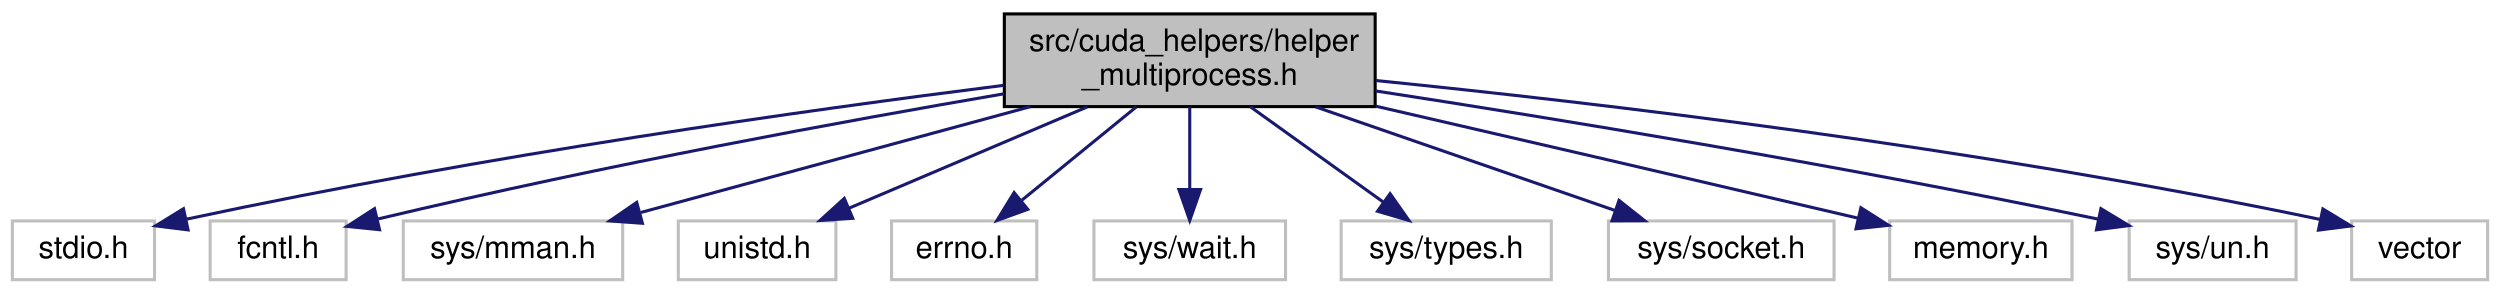
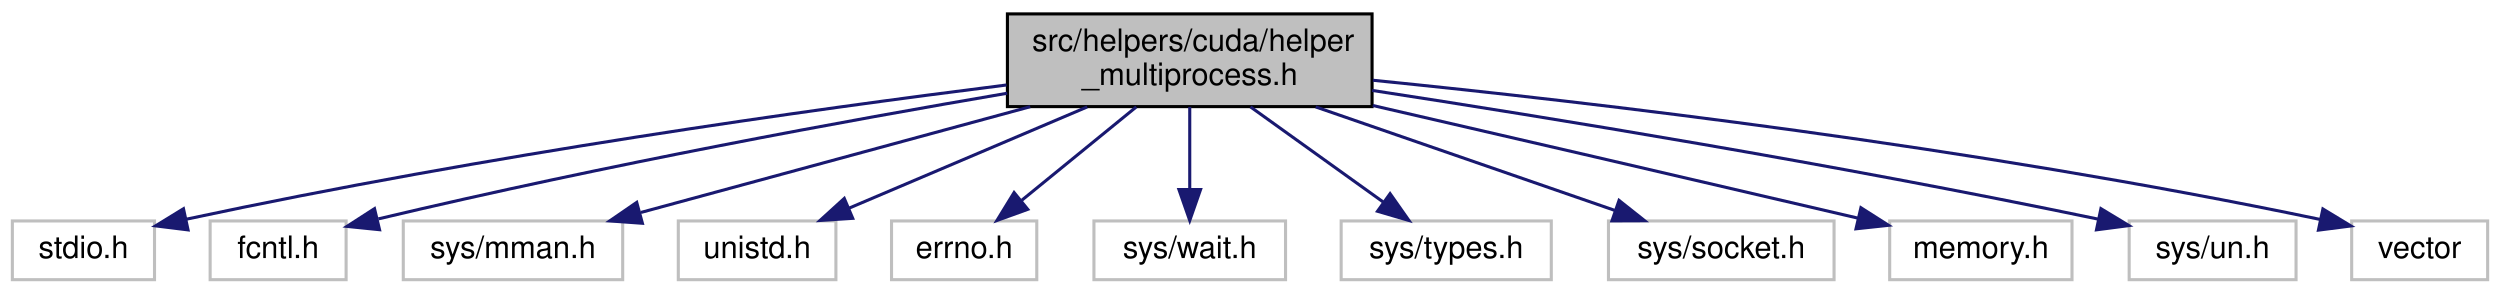
<svg xmlns="http://www.w3.org/2000/svg" xmlns:xlink="http://www.w3.org/1999/xlink" width="809pt" height="95pt" viewBox="0.00 0.00 809.00 95.00">
  <g id="graph0" class="graph" transform="scale(1 1) rotate(0) translate(4 91)">
    <g id="node1" class="node">
      <g id="a_node1">
        <a xlink:title=" ">
-           <polygon fill="#bfbfbf" stroke="black" points="321,-56.5 321,-86.5 441,-86.5 441,-56.5 321,-56.5" />
-           <text text-anchor="start" x="329" y="-74.5" font-family="Helvetica,sans-Serif" font-size="10.00">src/cuda_helpers/helper</text>
+           <polygon fill="#bfbfbf" stroke="black" points="322,-56.5 322,-86.5 440,-86.5 440,-56.5 322,-56.5" />
+           <text text-anchor="start" x="330" y="-74.5" font-family="Helvetica,sans-Serif" font-size="10.00">src/helpers/cuda/helper</text>
          <text text-anchor="middle" x="381" y="-63.5" font-family="Helvetica,sans-Serif" font-size="10.00">_multiprocess.h</text>
        </a>
      </g>
    </g>
    <g id="node2" class="node">
      <g id="a_node2">
        <a xlink:title=" ">
          <polygon fill="none" stroke="#bfbfbf" points="0,-0.5 0,-19.5 46,-19.5 46,-0.5 0,-0.5" />
          <text text-anchor="middle" x="23" y="-7.5" font-family="Helvetica,sans-Serif" font-size="10.00">stdio.h</text>
        </a>
      </g>
    </g>
    <g id="edge1" class="edge">
-       <path fill="none" stroke="midnightblue" d="M320.82,-63.39C257.27,-55.38 154.06,-40.97 56.38,-20.09" />
+       <path fill="none" stroke="midnightblue" d="M321.71,-63.5C258.19,-55.51 154.31,-41.03 56.12,-20.03" />
      <polygon fill="midnightblue" stroke="midnightblue" points="56.85,-16.61 46.34,-17.91 55.37,-23.45 56.85,-16.61" />
    </g>
    <g id="node3" class="node">
      <g id="a_node3">
        <a xlink:title=" ">
          <polygon fill="none" stroke="#bfbfbf" points="64,-0.5 64,-19.5 108,-19.5 108,-0.5 64,-0.5" />
          <text text-anchor="middle" x="86" y="-7.5" font-family="Helvetica,sans-Serif" font-size="10.00">fcntl.h</text>
        </a>
      </g>
    </g>
    <g id="edge2" class="edge">
-       <path fill="none" stroke="midnightblue" d="M320.89,-60.65C269.47,-51.85 193.31,-37.94 118.37,-20.16" />
+       <path fill="none" stroke="midnightblue" d="M321.94,-60.83C270.53,-52.05 193.81,-38.05 118.43,-20.17" />
      <polygon fill="midnightblue" stroke="midnightblue" points="118.82,-16.67 108.28,-17.74 117.19,-23.48 118.82,-16.67" />
    </g>
    <g id="node4" class="node">
      <g id="a_node4">
        <a xlink:title=" ">
          <polygon fill="none" stroke="#bfbfbf" points="126.5,-0.5 126.5,-19.5 197.5,-19.5 197.5,-0.5 126.5,-0.5" />
          <text text-anchor="middle" x="162" y="-7.5" font-family="Helvetica,sans-Serif" font-size="10.00">sys/mman.h</text>
        </a>
      </g>
    </g>
    <g id="edge3" class="edge">
      <path fill="none" stroke="midnightblue" d="M329.38,-56.47C290.94,-46.03 239.14,-31.96 203.4,-22.25" />
      <polygon fill="midnightblue" stroke="midnightblue" points="203.88,-18.75 193.31,-19.51 202.04,-25.51 203.88,-18.75" />
    </g>
    <g id="node5" class="node">
      <g id="a_node5">
        <a xlink:title=" ">
          <polygon fill="none" stroke="#bfbfbf" points="215.5,-0.5 215.5,-19.5 266.5,-19.5 266.5,-0.5 215.5,-0.5" />
          <text text-anchor="middle" x="241" y="-7.5" font-family="Helvetica,sans-Serif" font-size="10.00">unistd.h</text>
        </a>
      </g>
    </g>
    <g id="edge4" class="edge">
      <path fill="none" stroke="midnightblue" d="M347.82,-56.4C324.44,-46.46 293.39,-33.26 270.79,-23.66" />
      <polygon fill="midnightblue" stroke="midnightblue" points="271.94,-20.35 261.37,-19.66 269.21,-26.79 271.94,-20.35" />
    </g>
    <g id="node6" class="node">
      <g id="a_node6">
        <a xlink:title=" ">
          <polygon fill="none" stroke="#bfbfbf" points="284.5,-0.5 284.5,-19.5 331.5,-19.5 331.5,-0.5 284.5,-0.5" />
          <text text-anchor="middle" x="308" y="-7.5" font-family="Helvetica,sans-Serif" font-size="10.00">errno.h</text>
        </a>
      </g>
    </g>
    <g id="edge5" class="edge">
      <path fill="none" stroke="midnightblue" d="M363.7,-56.4C352.55,-47.31 338.05,-35.49 326.64,-26.19" />
      <polygon fill="midnightblue" stroke="midnightblue" points="328.58,-23.26 318.62,-19.66 324.16,-28.69 328.58,-23.26" />
    </g>
    <g id="node7" class="node">
      <g id="a_node7">
        <a xlink:title=" ">
          <polygon fill="none" stroke="#bfbfbf" points="350,-0.5 350,-19.5 412,-19.5 412,-0.5 350,-0.5" />
          <text text-anchor="middle" x="381" y="-7.5" font-family="Helvetica,sans-Serif" font-size="10.00">sys/wait.h</text>
        </a>
      </g>
    </g>
    <g id="edge6" class="edge">
      <path fill="none" stroke="midnightblue" d="M381,-56.4C381,-48.47 381,-38.46 381,-29.86" />
      <polygon fill="midnightblue" stroke="midnightblue" points="384.5,-29.66 381,-19.66 377.5,-29.66 384.5,-29.66" />
    </g>
    <g id="node8" class="node">
      <g id="a_node8">
        <a xlink:title=" ">
          <polygon fill="none" stroke="#bfbfbf" points="430,-0.5 430,-19.5 498,-19.5 498,-0.5 430,-0.5" />
          <text text-anchor="middle" x="464" y="-7.5" font-family="Helvetica,sans-Serif" font-size="10.00">sys/types.h</text>
        </a>
      </g>
    </g>
    <g id="edge7" class="edge">
      <path fill="none" stroke="midnightblue" d="M400.67,-56.4C413.6,-47.13 430.49,-35.03 443.57,-25.65" />
      <polygon fill="midnightblue" stroke="midnightblue" points="445.83,-28.33 451.92,-19.66 441.76,-22.64 445.83,-28.33" />
    </g>
    <g id="node9" class="node">
      <g id="a_node9">
        <a xlink:title=" ">
          <polygon fill="none" stroke="#bfbfbf" points="516.5,-0.5 516.5,-19.5 589.5,-19.5 589.5,-0.5 516.5,-0.5" />
          <text text-anchor="middle" x="553" y="-7.5" font-family="Helvetica,sans-Serif" font-size="10.00">sys/socket.h</text>
        </a>
      </g>
    </g>
    <g id="edge8" class="edge">
      <path fill="none" stroke="midnightblue" d="M421.76,-56.4C451.22,-46.21 490.59,-32.59 518.5,-22.93" />
      <polygon fill="midnightblue" stroke="midnightblue" points="519.92,-26.15 528.22,-19.57 517.63,-19.53 519.92,-26.15" />
    </g>
    <g id="node10" class="node">
      <g id="a_node10">
        <a xlink:title=" ">
          <polygon fill="none" stroke="#bfbfbf" points="607.5,-0.5 607.5,-19.5 666.5,-19.5 666.5,-0.5 607.5,-0.5" />
          <text text-anchor="middle" x="637" y="-7.5" font-family="Helvetica,sans-Serif" font-size="10.00">memory.h</text>
        </a>
      </g>
    </g>
    <g id="edge9" class="edge">
-       <path fill="none" stroke="midnightblue" d="M441.16,-56.65C482.56,-47.1 539.08,-34.02 597.06,-20.45" />
+       <path fill="none" stroke="midnightblue" d="M440.23,-56.86C481.78,-47.28 538.88,-34.06 597.36,-20.38" />
      <polygon fill="midnightblue" stroke="midnightblue" points="598.19,-23.78 607.13,-18.09 596.6,-16.96 598.19,-23.78" />
    </g>
    <g id="node11" class="node">
      <g id="a_node11">
        <a xlink:title=" ">
          <polygon fill="none" stroke="#bfbfbf" points="685,-0.5 685,-19.5 739,-19.5 739,-0.5 685,-0.5" />
          <text text-anchor="middle" x="712" y="-7.5" font-family="Helvetica,sans-Serif" font-size="10.00">sys/un.h</text>
        </a>
      </g>
    </g>
    <g id="edge10" class="edge">
-       <path fill="none" stroke="midnightblue" d="M441.14,-61.57C498.71,-52.71 588.21,-38.13 674.91,-20.1" />
+       <path fill="none" stroke="midnightblue" d="M440.02,-61.74C497.59,-52.89 587.83,-38.22 675.12,-20.06" />
      <polygon fill="midnightblue" stroke="midnightblue" points="675.86,-23.48 684.92,-18 674.42,-16.63 675.86,-23.48" />
    </g>
    <g id="node12" class="node">
      <g id="a_node12">
        <a xlink:title=" ">
          <polygon fill="none" stroke="#bfbfbf" points="757,-0.5 757,-19.5 801,-19.5 801,-0.5 757,-0.5" />
          <text text-anchor="middle" x="779" y="-7.5" font-family="Helvetica,sans-Serif" font-size="10.00">vector</text>
        </a>
      </g>
    </g>
    <g id="edge11" class="edge">
-       <path fill="none" stroke="midnightblue" d="M441.22,-64.94C512.24,-57.77 633.92,-43.59 746.89,-19.97" />
+       <path fill="none" stroke="midnightblue" d="M440.25,-65.03C511.12,-57.9 633.41,-43.69 746.85,-19.98" />
      <polygon fill="midnightblue" stroke="midnightblue" points="747.69,-23.38 756.75,-17.88 746.24,-16.53 747.69,-23.38" />
    </g>
  </g>
</svg>
